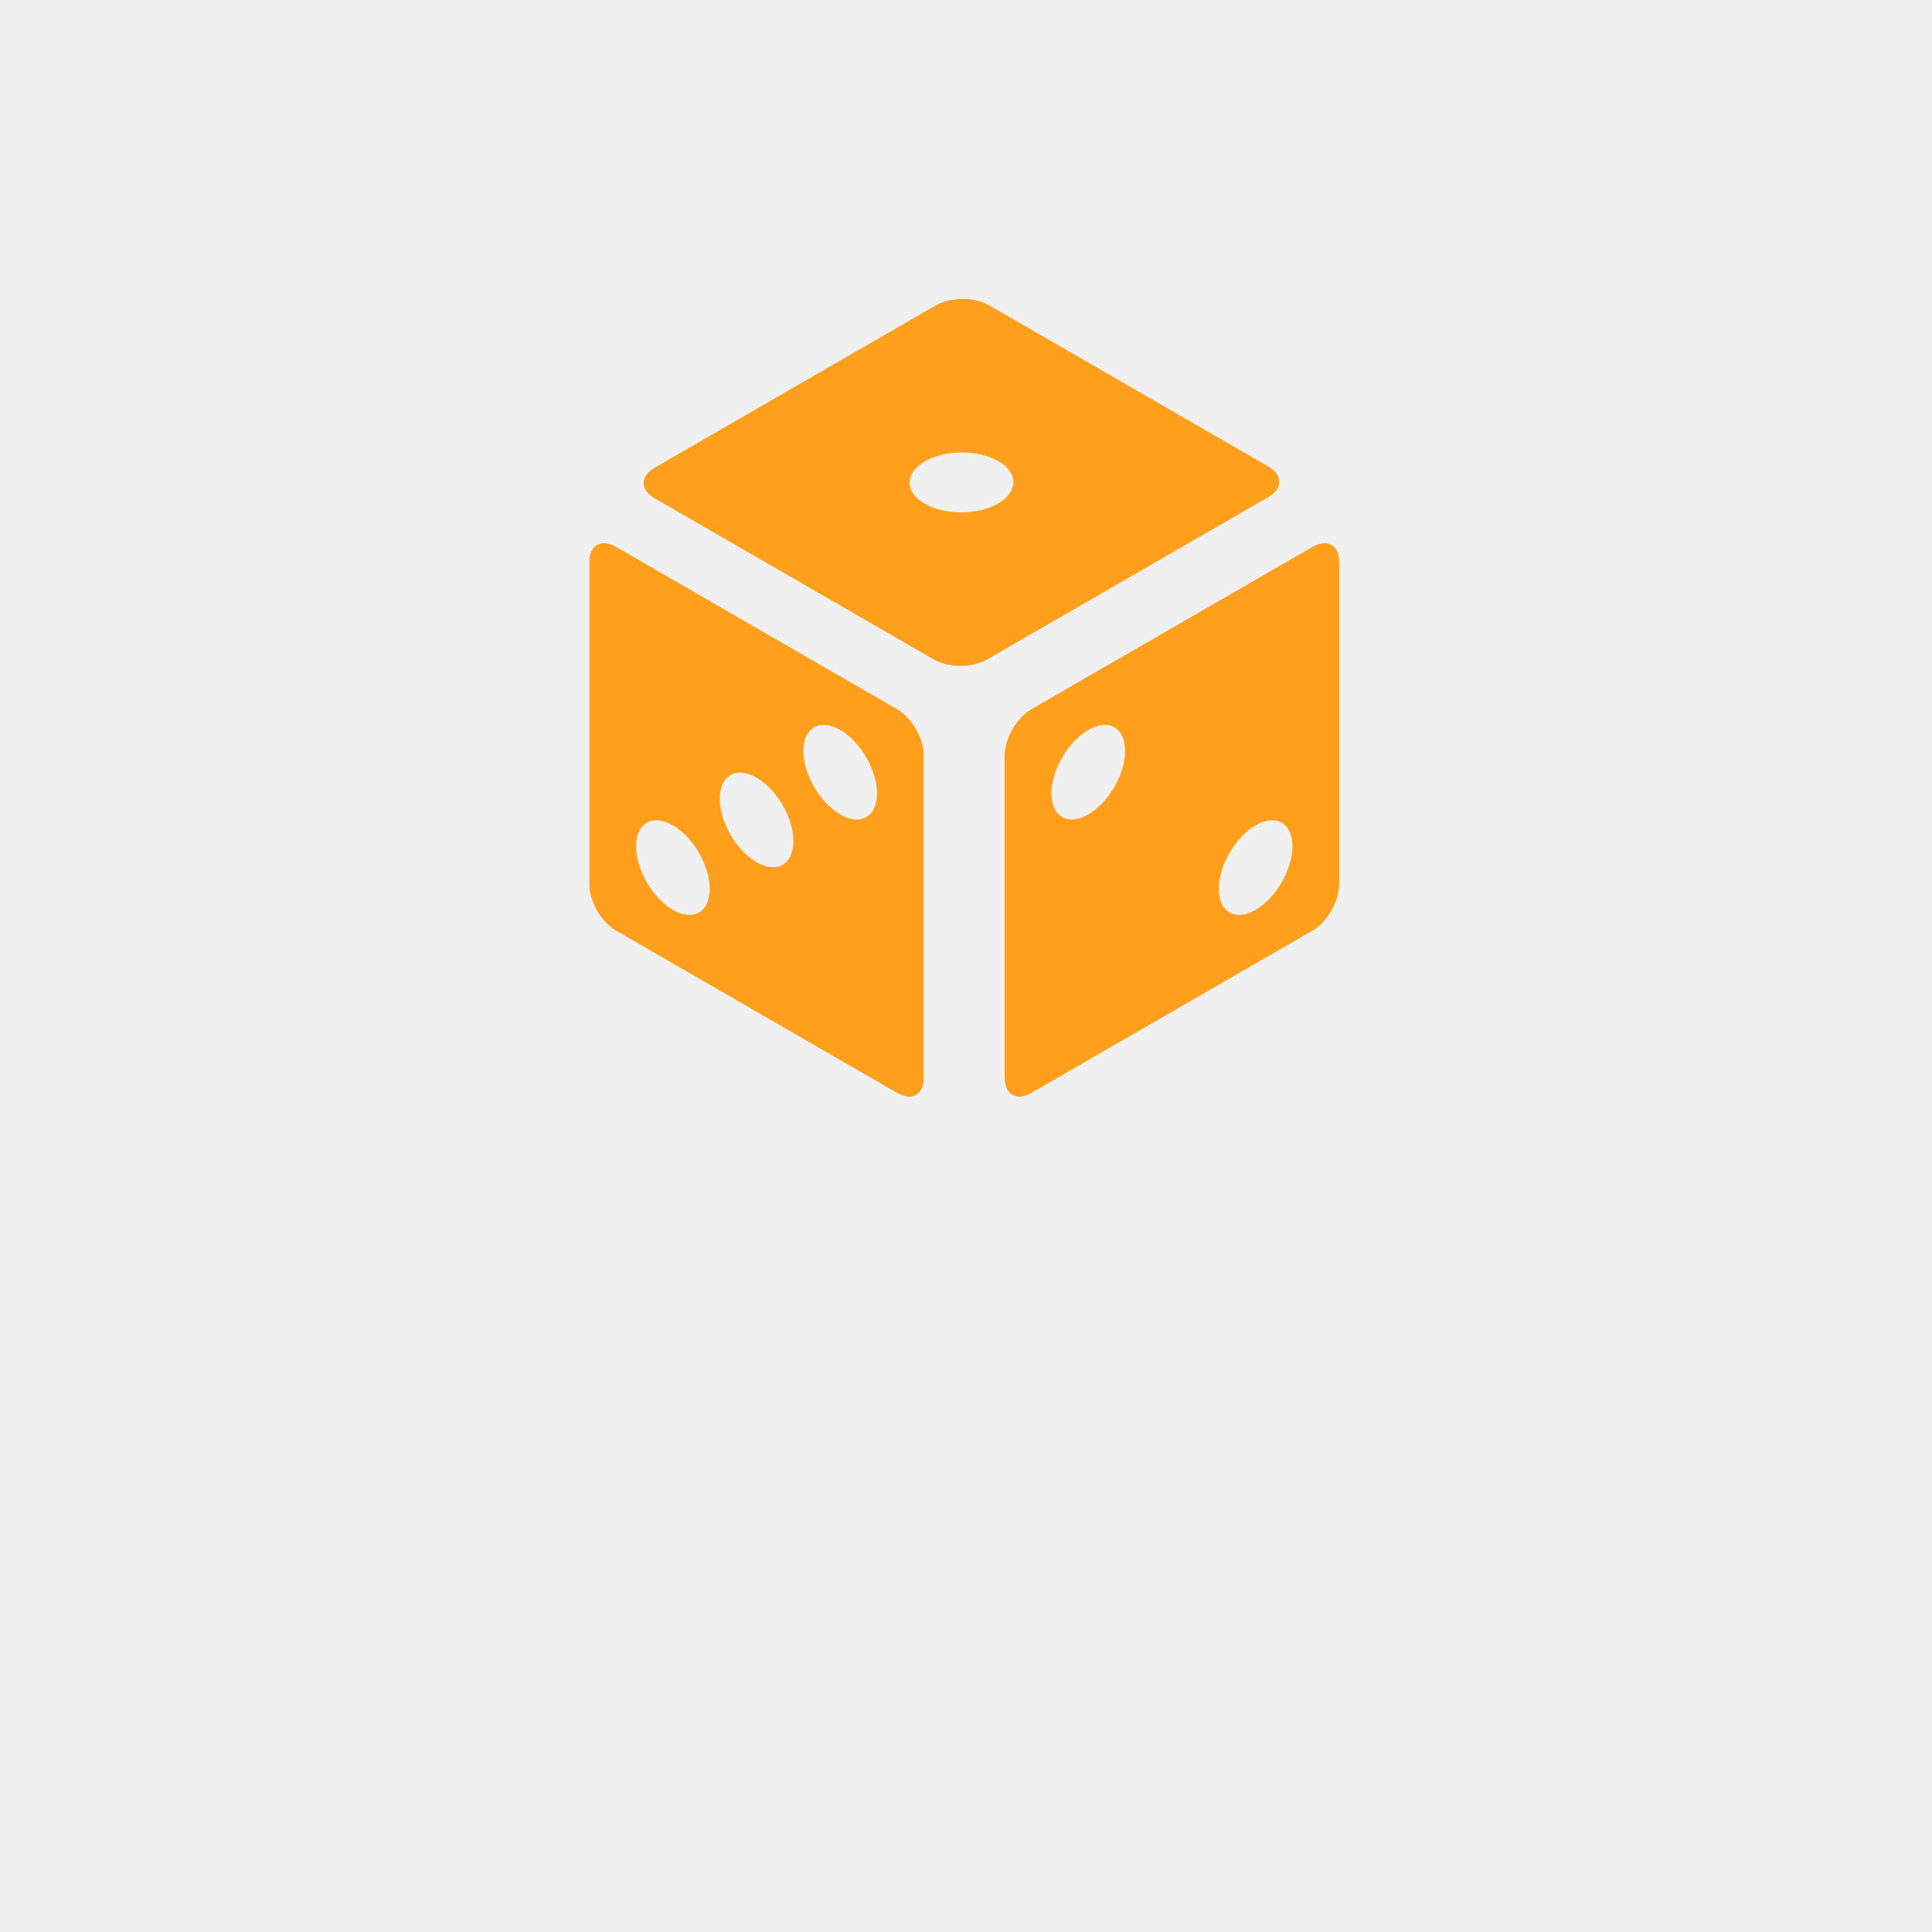
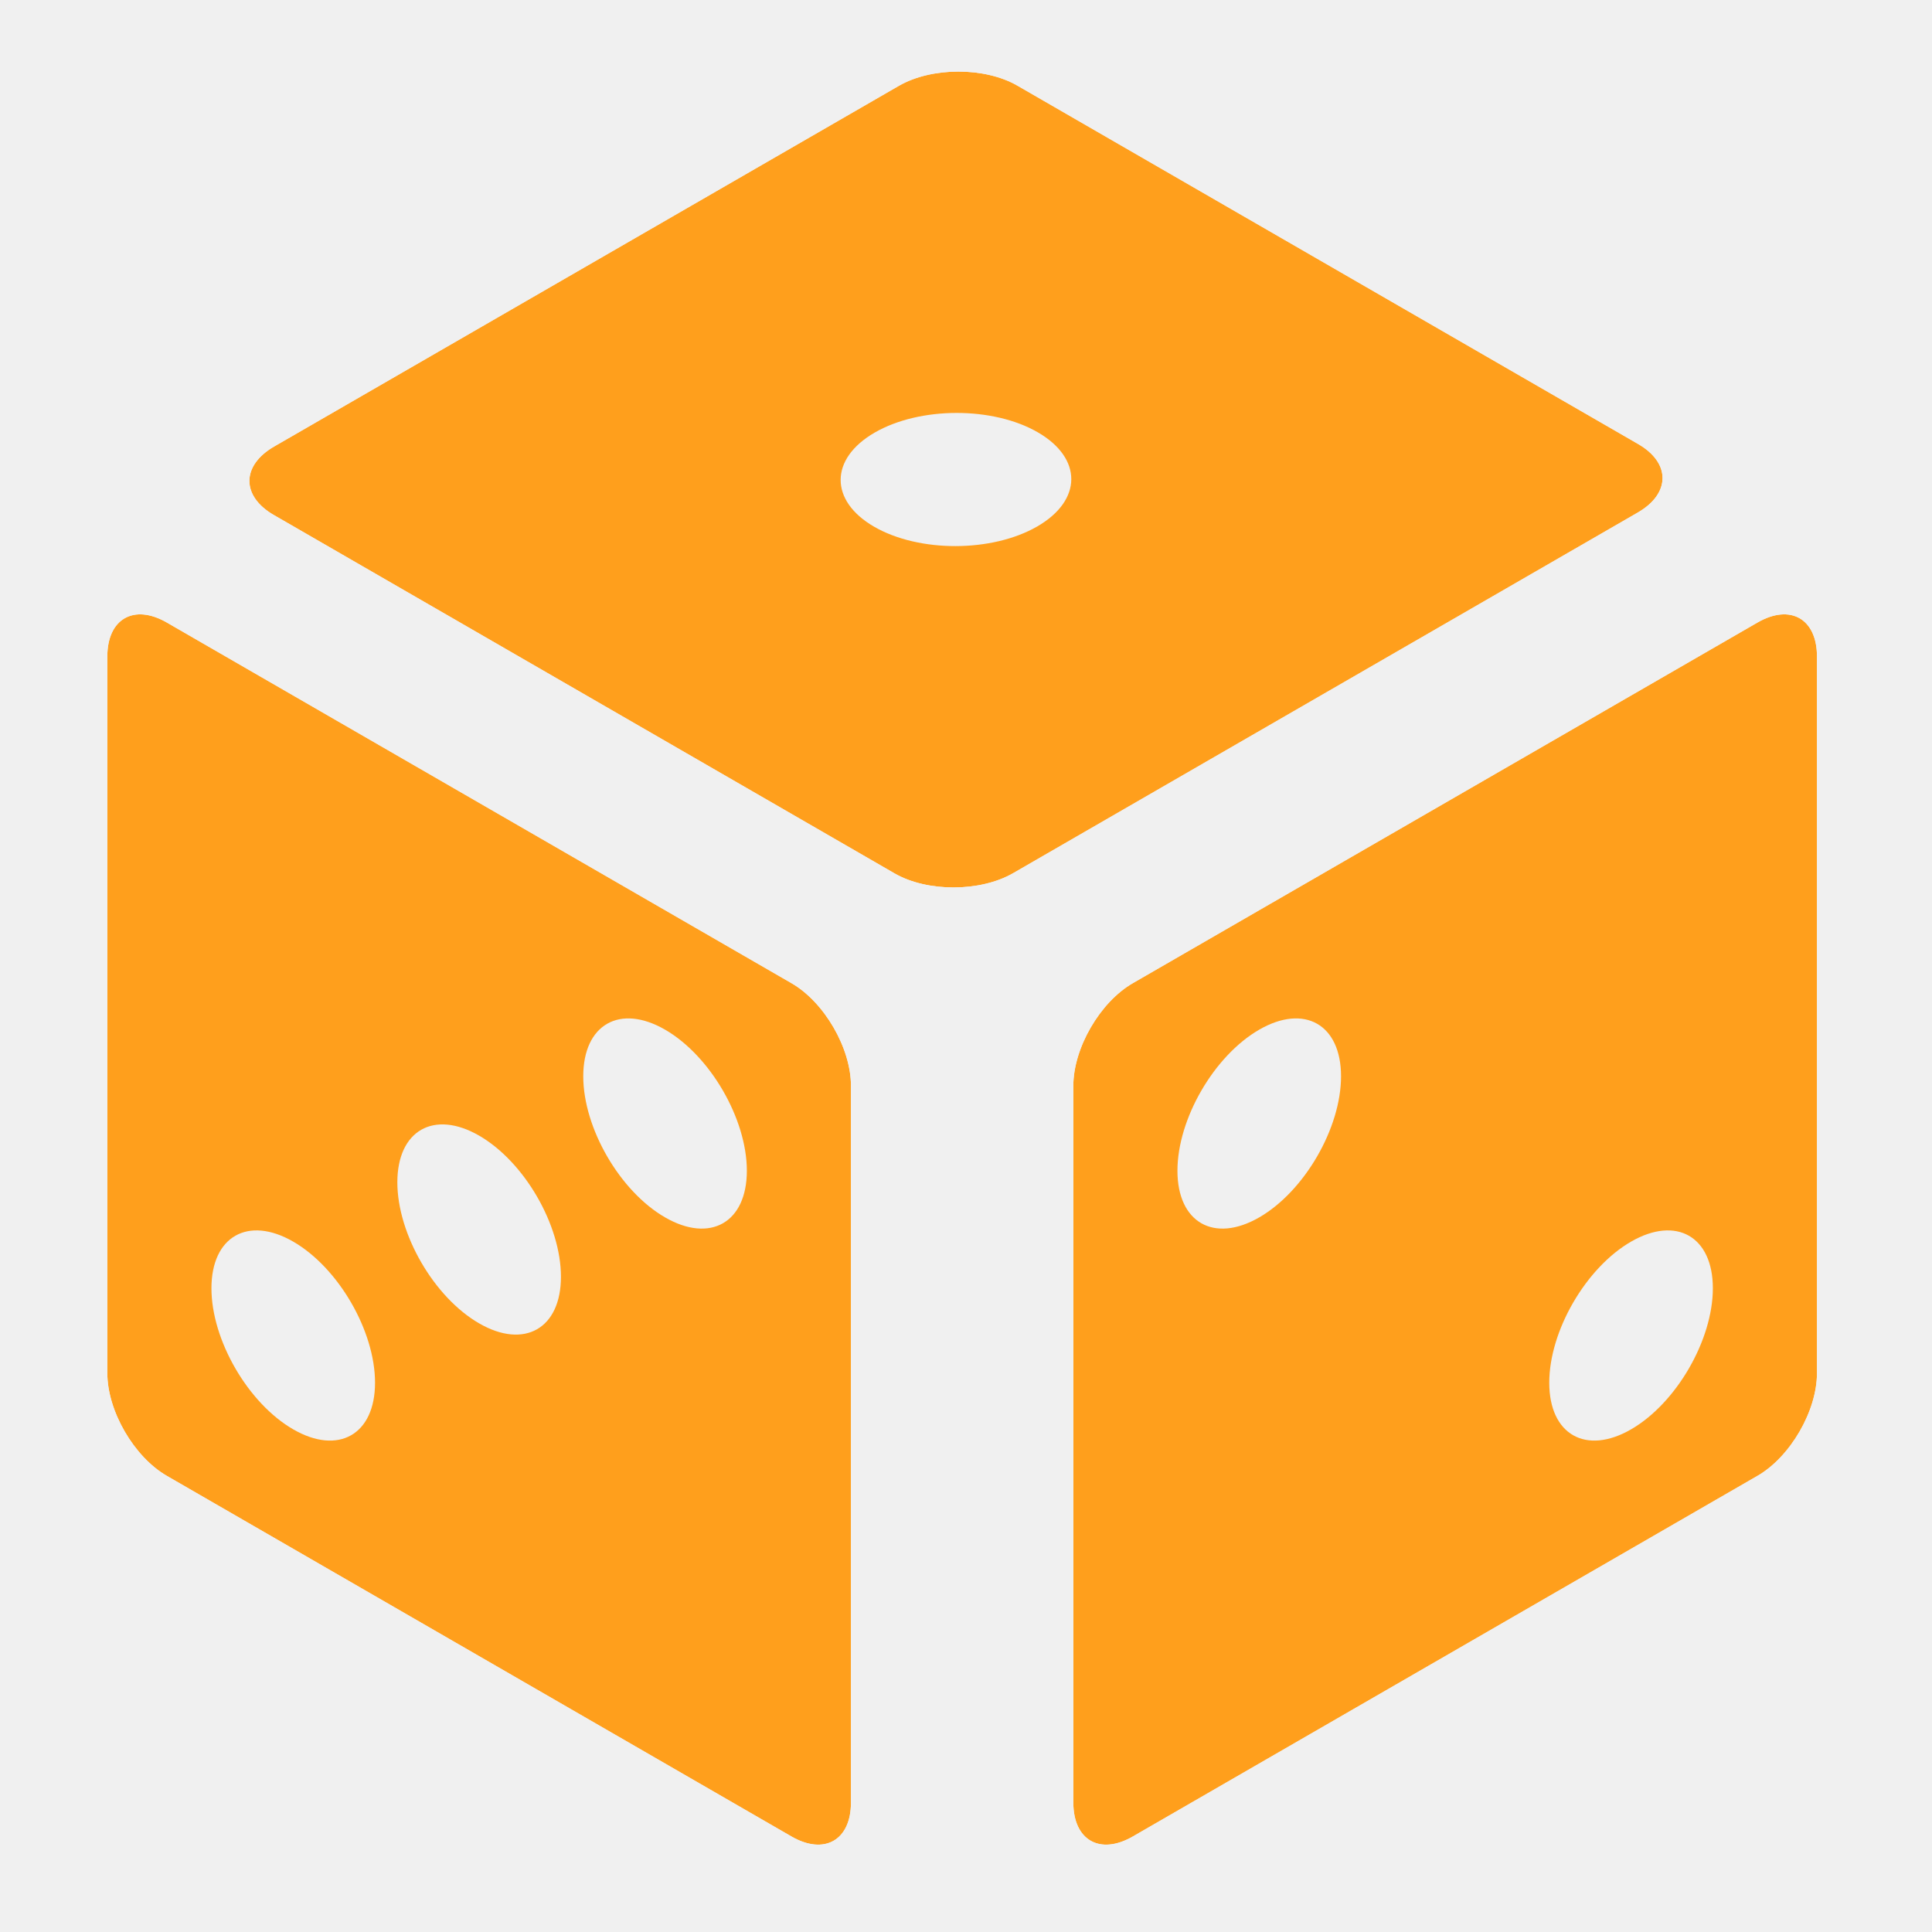
- <svg xmlns="http://www.w3.org/2000/svg" width="1000" height="1000">
+ <svg xmlns="http://www.w3.org/2000/svg" width="500" height="500" viewBox="350 238 450 450">
  <mask id="mask1">
    <rect fill="white" width="200" height="200" rx="16" />
    <circle fill="black" r="22" cx="100" cy="100" />
  </mask>
-   <rect fill="#FF9F1C" width="200" height="200" rx="16" transform="translate(325, 250) rotate(-30) skewX(30) scale(1, .86062)" mask="url(#mask1)" />
+   <rect fill="#FF9F1C" width="200" height="200" rx="16" transform="translate(400, 350) rotate(-30) skewX(30) scale(1, .86062)" mask="url(#mask1)" />
  <mask id="mask2">
    <rect fill="white" width="200" height="200" rx="16" />
    <circle fill="black" r="22" cx="50" cy="50" />
    <circle fill="black" r="22" cx="150" cy="150" />
  </mask>
-   <rect fill="#FF9F1C" width="200" height="200" rx="16" transform="translate(520, 375) rotate(-30) skewX(-30) scale(1, .86062)" mask="url(#mask2)" />
+   <rect fill="#FF9F1C" width="200" height="200" rx="16" transform="translate(600, 475) rotate(-30) skewX(-30) scale(1, .86062)" mask="url(#mask2)" />
  <mask id="mask3">
    <rect fill="white" width="200" height="200" rx="16" />
    <circle fill="black" r="22" cx="50" cy="150" />
    <circle fill="black" r="22" cx="100" cy="100" />
    <circle fill="black" r="22" cx="150" cy="50" />
  </mask>
-   <rect fill="#FF9F1C" width="200" height="200" rx="16" transform="translate(305, 275) rotate(30) skewX(30) scale(1, .86062)" mask="url(#mask3)" />
+   <rect fill="#FF9F1C" width="200" height="200" rx="16" transform="translate(375, 375) rotate(30) skewX(30) scale(1, .86062)" mask="url(#mask3)" />
</svg>
